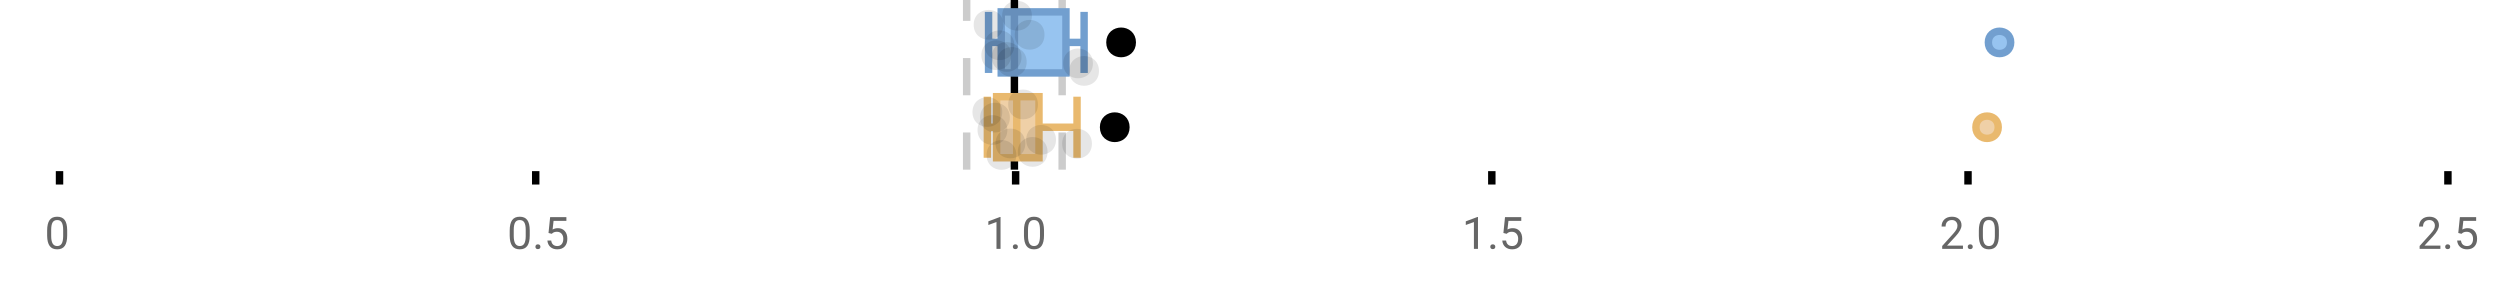
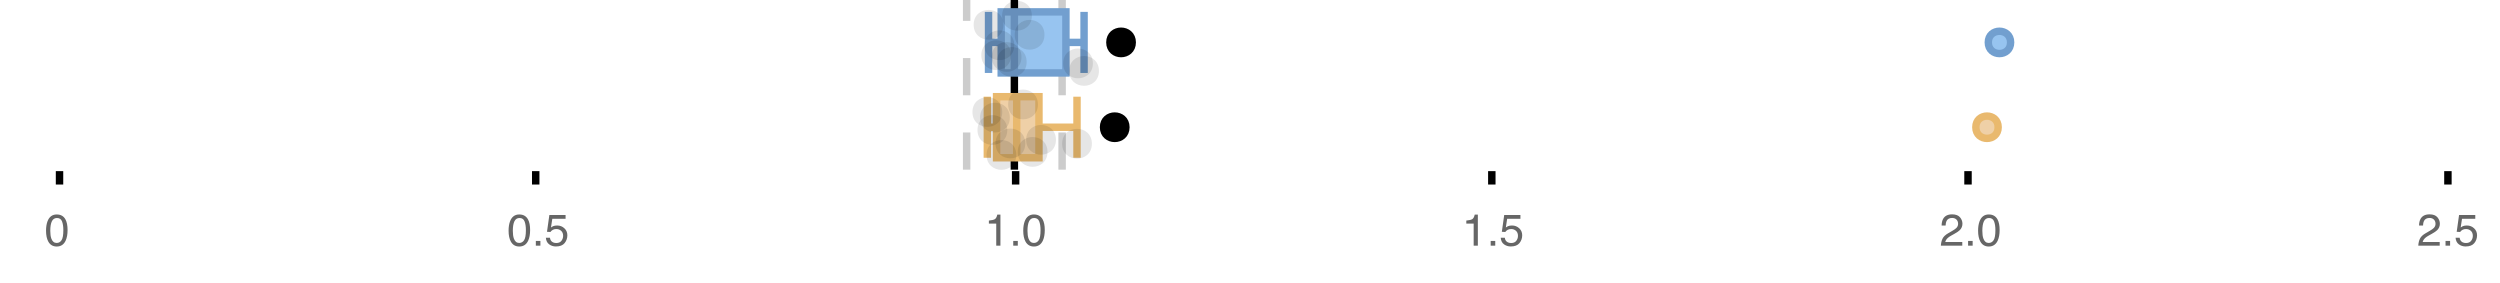
<svg xmlns="http://www.w3.org/2000/svg" width="672" height="76" viewBox="0 0 672 76">
  <defs>
    <clipPath id="clip-0">
      <path clip-rule="nonzero" d="M 271 0 L 274 0 L 274 45.602 L 271 45.602 Z M 271 0 " />
    </clipPath>
    <clipPath id="clip-1">
      <path clip-rule="nonzero" d="M 258 0 L 261 0 L 261 45.602 L 258 45.602 Z M 258 0 " />
    </clipPath>
    <clipPath id="clip-2">
      <path clip-rule="nonzero" d="M 284 0 L 287 0 L 287 45.602 L 284 45.602 Z M 284 0 " />
    </clipPath>
    <clipPath id="clip-3">
      <path clip-rule="nonzero" d="M 502 2 L 566 2 L 566 45.602 L 502 45.602 Z M 502 2 " />
    </clipPath>
    <clipPath id="clip-4">
      <path clip-rule="nonzero" d="M 268 2 L 331 2 L 331 45.602 L 268 45.602 Z M 268 2 " />
    </clipPath>
    <clipPath id="clip-5">
      <path clip-rule="nonzero" d="M 265 37 L 274 37 L 274 45.602 L 265 45.602 Z M 265 37 " />
    </clipPath>
  </defs>
  <rect x="-67.2" y="-7.6" width="806.4" height="91.2" fill="rgb(100%, 100%, 100%)" fill-opacity="1" />
  <path fill="none" stroke-width="1" stroke-linecap="butt" stroke-linejoin="miter" stroke="rgb(0%, 0%, 0%)" stroke-opacity="1" stroke-miterlimit="10" d="M 8 23 L 8 24.801 " transform="matrix(2, 0, 0, 2, 0, 0)" />
  <path fill="none" stroke-width="1" stroke-linecap="butt" stroke-linejoin="miter" stroke="rgb(0%, 0%, 0%)" stroke-opacity="1" stroke-miterlimit="10" d="M 72 23 L 72 24.801 " transform="matrix(2, 0, 0, 2, 0, 0)" />
  <path fill="none" stroke-width="1" stroke-linecap="butt" stroke-linejoin="miter" stroke="rgb(0%, 0%, 0%)" stroke-opacity="1" stroke-miterlimit="10" d="M 136.5 23 L 136.5 24.801 " transform="matrix(2, 0, 0, 2, 0, 0)" />
  <path fill="none" stroke-width="1" stroke-linecap="butt" stroke-linejoin="miter" stroke="rgb(0%, 0%, 0%)" stroke-opacity="1" stroke-miterlimit="10" d="M 200.5 23 L 200.5 24.801 " transform="matrix(2, 0, 0, 2, 0, 0)" />
  <path fill="none" stroke-width="1" stroke-linecap="butt" stroke-linejoin="miter" stroke="rgb(0%, 0%, 0%)" stroke-opacity="1" stroke-miterlimit="10" d="M 264.5 23 L 264.5 24.801 " transform="matrix(2, 0, 0, 2, 0, 0)" />
  <path fill="none" stroke-width="1" stroke-linecap="butt" stroke-linejoin="miter" stroke="rgb(0%, 0%, 0%)" stroke-opacity="1" stroke-miterlimit="10" d="M 329 23 L 329 24.801 " transform="matrix(2, 0, 0, 2, 0, 0)" />
-   <path fill-rule="nonzero" fill="rgb(40%, 40%, 40%)" fill-opacity="1" d="M 18.059 63.262 C 18.059 64.531 17.844 65.477 17.406 66.094 C 16.973 66.711 16.297 67.02 15.375 67.02 C 14.465 67.02 13.789 66.719 13.352 66.113 C 12.914 65.512 12.688 64.609 12.672 63.41 L 12.672 61.965 C 12.672 60.711 12.891 59.777 13.324 59.168 C 13.758 58.559 14.438 58.254 15.363 58.254 C 16.281 58.254 16.957 58.547 17.391 59.137 C 17.824 59.723 18.047 60.629 18.059 61.855 Z M 16.977 61.781 C 16.977 60.863 16.844 60.195 16.586 59.773 C 16.328 59.355 15.922 59.145 15.363 59.145 C 14.809 59.145 14.406 59.355 14.148 59.77 C 13.895 60.188 13.766 60.832 13.758 61.699 L 13.758 63.434 C 13.758 64.355 13.891 65.035 14.16 65.477 C 14.426 65.914 14.832 66.137 15.375 66.137 C 15.91 66.137 16.309 65.926 16.566 65.512 C 16.828 65.098 16.961 64.449 16.977 63.559 Z M 12 55.77 " />
-   <path fill-rule="nonzero" fill="rgb(40%, 40%, 40%)" fill-opacity="1" d="M 142.395 63.262 C 142.395 64.531 142.18 65.477 141.742 66.094 C 141.309 66.711 140.633 67.02 139.711 67.02 C 138.801 67.02 138.125 66.719 137.688 66.113 C 137.25 65.512 137.023 64.609 137.008 63.41 L 137.008 61.965 C 137.008 60.711 137.227 59.777 137.66 59.168 C 138.094 58.559 138.773 58.254 139.699 58.254 C 140.617 58.254 141.293 58.547 141.727 59.137 C 142.16 59.723 142.383 60.629 142.395 61.855 Z M 141.312 61.781 C 141.312 60.863 141.18 60.195 140.922 59.773 C 140.664 59.355 140.258 59.145 139.699 59.145 C 139.145 59.145 138.742 59.355 138.484 59.77 C 138.23 60.188 138.102 60.832 138.094 61.699 L 138.094 63.434 C 138.094 64.355 138.227 65.035 138.496 65.477 C 138.762 65.914 139.168 66.137 139.711 66.137 C 140.246 66.137 140.645 65.926 140.902 65.512 C 141.164 65.098 141.297 64.449 141.312 63.559 Z M 143.918 66.332 C 143.918 66.145 143.973 65.988 144.086 65.863 C 144.195 65.738 144.363 65.676 144.586 65.676 C 144.809 65.676 144.977 65.738 145.094 65.863 C 145.207 65.988 145.266 66.145 145.266 66.332 C 145.266 66.512 145.207 66.664 145.094 66.785 C 144.977 66.906 144.809 66.965 144.586 66.965 C 144.363 66.965 144.195 66.906 144.086 66.785 C 143.973 66.664 143.918 66.512 143.918 66.332 Z M 147.441 62.625 L 147.875 58.371 L 152.246 58.371 L 152.246 59.371 L 148.797 59.371 L 148.539 61.699 C 148.957 61.453 149.43 61.332 149.961 61.332 C 150.738 61.332 151.355 61.586 151.812 62.102 C 152.27 62.613 152.5 63.309 152.5 64.184 C 152.5 65.062 152.262 65.754 151.785 66.262 C 151.312 66.766 150.648 67.02 149.797 67.02 C 149.043 67.02 148.43 66.809 147.953 66.395 C 147.477 65.977 147.203 65.395 147.137 64.66 L 148.164 64.66 C 148.23 65.148 148.402 65.516 148.684 65.762 C 148.965 66.012 149.336 66.137 149.797 66.137 C 150.301 66.137 150.695 65.965 150.984 65.621 C 151.27 65.277 151.414 64.801 151.414 64.195 C 151.414 63.625 151.258 63.168 150.949 62.82 C 150.637 62.477 150.227 62.301 149.711 62.301 C 149.238 62.301 148.867 62.406 148.594 62.613 L 148.309 62.848 Z M 136.336 55.77 " />
-   <path fill-rule="nonzero" fill="rgb(40%, 40%, 40%)" fill-opacity="1" d="M 268.945 66.902 L 267.852 66.902 L 267.852 59.676 L 265.668 60.48 L 265.668 59.496 L 268.773 58.332 L 268.945 58.332 Z M 272.254 66.332 C 272.254 66.145 272.309 65.988 272.422 65.863 C 272.531 65.738 272.699 65.676 272.922 65.676 C 273.145 65.676 273.312 65.738 273.43 65.863 C 273.543 65.988 273.602 66.145 273.602 66.332 C 273.602 66.512 273.543 66.664 273.43 66.785 C 273.312 66.906 273.145 66.965 272.922 66.965 C 272.699 66.965 272.531 66.906 272.422 66.785 C 272.309 66.664 272.254 66.512 272.254 66.332 Z M 280.629 63.262 C 280.629 64.531 280.414 65.477 279.977 66.094 C 279.543 66.711 278.867 67.02 277.945 67.02 C 277.035 67.02 276.359 66.719 275.922 66.113 C 275.484 65.512 275.258 64.609 275.242 63.41 L 275.242 61.965 C 275.242 60.711 275.461 59.777 275.895 59.168 C 276.328 58.559 277.008 58.254 277.934 58.254 C 278.852 58.254 279.527 58.547 279.961 59.137 C 280.395 59.723 280.617 60.629 280.629 61.855 Z M 279.547 61.781 C 279.547 60.863 279.414 60.195 279.156 59.773 C 278.898 59.355 278.492 59.145 277.934 59.145 C 277.379 59.145 276.977 59.355 276.719 59.77 C 276.465 60.188 276.336 60.832 276.328 61.699 L 276.328 63.434 C 276.328 64.355 276.461 65.035 276.73 65.477 C 276.996 65.914 277.402 66.137 277.945 66.137 C 278.48 66.137 278.879 65.926 279.137 65.512 C 279.398 65.098 279.531 64.449 279.547 63.559 Z M 264.672 55.77 " />
-   <path fill-rule="nonzero" fill="rgb(40%, 40%, 40%)" fill-opacity="1" d="M 397.281 66.902 L 396.188 66.902 L 396.188 59.676 L 394.004 60.48 L 394.004 59.496 L 397.109 58.332 L 397.281 58.332 Z M 400.59 66.332 C 400.59 66.145 400.645 65.988 400.758 65.863 C 400.867 65.738 401.035 65.676 401.258 65.676 C 401.48 65.676 401.648 65.738 401.766 65.863 C 401.879 65.988 401.938 66.145 401.938 66.332 C 401.938 66.512 401.879 66.664 401.766 66.785 C 401.648 66.906 401.48 66.965 401.258 66.965 C 401.035 66.965 400.867 66.906 400.758 66.785 C 400.645 66.664 400.59 66.512 400.59 66.332 Z M 404.113 62.625 L 404.547 58.371 L 408.918 58.371 L 408.918 59.371 L 405.469 59.371 L 405.211 61.699 C 405.629 61.453 406.102 61.332 406.633 61.332 C 407.41 61.332 408.027 61.586 408.484 62.102 C 408.941 62.613 409.172 63.309 409.172 64.184 C 409.172 65.062 408.934 65.754 408.457 66.262 C 407.984 66.766 407.32 67.02 406.469 67.02 C 405.715 67.02 405.102 66.809 404.625 66.395 C 404.148 65.977 403.875 65.395 403.809 64.66 L 404.836 64.66 C 404.902 65.148 405.074 65.516 405.355 65.762 C 405.637 66.012 406.008 66.137 406.469 66.137 C 406.973 66.137 407.367 65.965 407.656 65.621 C 407.941 65.277 408.086 64.801 408.086 64.195 C 408.086 63.625 407.93 63.168 407.621 62.82 C 407.309 62.477 406.898 62.301 406.383 62.301 C 405.91 62.301 405.539 62.406 405.266 62.613 L 404.98 62.848 Z M 393.008 55.77 " />
-   <path fill-rule="nonzero" fill="rgb(40%, 40%, 40%)" fill-opacity="1" d="M 527.645 66.902 L 522.059 66.902 L 522.059 66.121 L 525.012 62.84 C 525.449 62.344 525.75 61.941 525.914 61.633 C 526.082 61.32 526.164 61 526.164 60.668 C 526.164 60.223 526.027 59.855 525.762 59.574 C 525.492 59.289 525.129 59.145 524.684 59.145 C 524.145 59.145 523.723 59.297 523.426 59.605 C 523.125 59.91 522.977 60.34 522.977 60.887 L 521.895 60.887 C 521.895 60.102 522.145 59.465 522.652 58.98 C 523.156 58.496 523.832 58.254 524.684 58.254 C 525.477 58.254 526.102 58.461 526.562 58.879 C 527.023 59.293 527.254 59.848 527.254 60.539 C 527.254 61.379 526.719 62.379 525.648 63.539 L 523.363 66.02 L 527.645 66.02 Z M 528.93 66.332 C 528.93 66.145 528.984 65.988 529.098 65.863 C 529.207 65.738 529.375 65.676 529.598 65.676 C 529.82 65.676 529.988 65.738 530.105 65.863 C 530.219 65.988 530.277 66.145 530.277 66.332 C 530.277 66.512 530.219 66.664 530.105 66.785 C 529.988 66.906 529.82 66.965 529.598 66.965 C 529.375 66.965 529.207 66.906 529.098 66.785 C 528.984 66.664 528.93 66.512 528.93 66.332 Z M 537.301 63.262 C 537.301 64.531 537.086 65.477 536.648 66.094 C 536.215 66.711 535.539 67.02 534.617 67.02 C 533.707 67.02 533.031 66.719 532.594 66.113 C 532.156 65.512 531.93 64.609 531.914 63.41 L 531.914 61.965 C 531.914 60.711 532.133 59.777 532.566 59.168 C 533 58.559 533.68 58.254 534.605 58.254 C 535.523 58.254 536.199 58.547 536.633 59.137 C 537.066 59.723 537.289 60.629 537.301 61.855 Z M 536.219 61.781 C 536.219 60.863 536.086 60.195 535.828 59.773 C 535.57 59.355 535.164 59.145 534.605 59.145 C 534.051 59.145 533.648 59.355 533.391 59.77 C 533.137 60.188 533.008 60.832 533 61.699 L 533 63.434 C 533 64.355 533.133 65.035 533.402 65.477 C 533.668 65.914 534.074 66.137 534.617 66.137 C 535.152 66.137 535.551 65.926 535.809 65.512 C 536.07 65.098 536.203 64.449 536.219 63.559 Z M 521.348 55.77 " />
-   <path fill-rule="nonzero" fill="rgb(40%, 40%, 40%)" fill-opacity="1" d="M 655.98 66.902 L 650.395 66.902 L 650.395 66.121 L 653.348 62.84 C 653.785 62.344 654.086 61.941 654.25 61.633 C 654.418 61.32 654.5 61 654.5 60.668 C 654.5 60.223 654.363 59.855 654.098 59.574 C 653.828 59.289 653.465 59.145 653.02 59.145 C 652.48 59.145 652.059 59.297 651.762 59.605 C 651.461 59.91 651.312 60.34 651.312 60.887 L 650.23 60.887 C 650.23 60.102 650.48 59.465 650.988 58.98 C 651.492 58.496 652.168 58.254 653.02 58.254 C 653.812 58.254 654.438 58.461 654.898 58.879 C 655.359 59.293 655.59 59.848 655.59 60.539 C 655.59 61.379 655.055 62.379 653.984 63.539 L 651.699 66.02 L 655.98 66.02 Z M 657.266 66.332 C 657.266 66.145 657.32 65.988 657.434 65.863 C 657.543 65.738 657.711 65.676 657.934 65.676 C 658.156 65.676 658.324 65.738 658.441 65.863 C 658.555 65.988 658.613 66.145 658.613 66.332 C 658.613 66.512 658.555 66.664 658.441 66.785 C 658.324 66.906 658.156 66.965 657.934 66.965 C 657.711 66.965 657.543 66.906 657.434 66.785 C 657.32 66.664 657.266 66.512 657.266 66.332 Z M 660.785 62.625 L 661.219 58.371 L 665.59 58.371 L 665.59 59.371 L 662.141 59.371 L 661.883 61.699 C 662.301 61.453 662.773 61.332 663.305 61.332 C 664.082 61.332 664.699 61.586 665.156 62.102 C 665.613 62.613 665.844 63.309 665.844 64.184 C 665.844 65.062 665.605 65.754 665.129 66.262 C 664.656 66.766 663.992 67.02 663.141 67.02 C 662.387 67.02 661.773 66.809 661.297 66.395 C 660.82 65.977 660.547 65.395 660.48 64.66 L 661.508 64.66 C 661.574 65.148 661.746 65.516 662.027 65.762 C 662.309 66.012 662.68 66.137 663.141 66.137 C 663.645 66.137 664.039 65.965 664.328 65.621 C 664.613 65.277 664.758 64.801 664.758 64.195 C 664.758 63.625 664.602 63.168 664.293 62.82 C 663.98 62.477 663.57 62.301 663.055 62.301 C 662.582 62.301 662.211 62.406 661.938 62.613 L 661.652 62.848 Z M 649.684 55.77 " />
+   <path fill-rule="nonzero" fill="rgb(40%, 40%, 40%)" fill-opacity="1" d="M 15.246 57.648 C 16.332 57.648 17.117 58.094 17.602 58.992 C 17.977 59.684 18.164 60.629 18.164 61.832 C 18.164 62.973 17.992 63.914 17.656 64.664 C 17.164 65.734 16.359 66.266 15.242 66.266 C 14.234 66.266 13.484 65.828 12.992 64.953 C 12.582 64.223 12.375 63.242 12.375 62.016 C 12.375 61.062 12.5 60.242 12.742 59.559 C 13.203 58.285 14.039 57.648 15.246 57.648 Z M 15.234 65.305 C 15.781 65.305 16.219 65.062 16.539 64.578 C 16.863 64.094 17.027 63.195 17.027 61.875 C 17.027 60.922 16.91 60.137 16.676 59.52 C 16.441 58.906 15.984 58.598 15.312 58.598 C 14.691 58.598 14.234 58.891 13.949 59.473 C 13.66 60.059 13.516 60.918 13.516 62.055 C 13.516 62.91 13.609 63.598 13.793 64.117 C 14.074 64.91 14.555 65.305 15.234 65.305 Z M 12 56.801 " />
+   <path fill-rule="nonzero" fill="rgb(40%, 40%, 40%)" fill-opacity="1" d="M 139.578 57.648 C 140.664 57.648 141.449 58.094 141.934 58.992 C 142.309 59.684 142.496 60.629 142.496 61.832 C 142.496 62.973 142.324 63.914 141.988 64.664 C 141.496 65.734 140.691 66.266 139.574 66.266 C 138.566 66.266 137.816 65.828 137.324 64.953 C 136.914 64.223 136.707 63.242 136.707 62.016 C 136.707 61.062 136.832 60.242 137.074 59.559 C 137.535 58.285 138.371 57.648 139.578 57.648 Z M 139.566 65.305 C 140.113 65.305 140.551 65.062 140.871 64.578 C 141.195 64.094 141.359 63.195 141.359 61.875 C 141.359 60.922 141.242 60.137 141.008 59.52 C 140.773 58.906 140.316 58.598 139.645 58.598 C 139.023 58.598 138.566 58.891 138.281 59.473 C 137.992 60.059 137.848 60.918 137.848 62.055 C 137.848 62.91 137.941 63.598 138.125 64.117 C 138.406 64.91 138.887 65.305 139.566 65.305 Z M 144.031 64.762 L 145.258 64.762 L 145.258 66.039 L 144.031 66.039 Z M 147.824 63.898 C 147.895 64.5 148.172 64.918 148.66 65.148 C 148.91 65.266 149.199 65.324 149.527 65.324 C 150.152 65.324 150.613 65.125 150.918 64.727 C 151.219 64.328 151.367 63.887 151.367 63.402 C 151.367 62.816 151.188 62.363 150.832 62.043 C 150.473 61.723 150.043 61.562 149.543 61.562 C 149.18 61.562 148.871 61.633 148.609 61.773 C 148.352 61.914 148.129 62.109 147.945 62.359 L 147.031 62.305 L 147.668 57.789 L 152.027 57.789 L 152.027 58.809 L 148.461 58.809 L 148.105 61.141 C 148.301 60.992 148.484 60.883 148.66 60.805 C 148.973 60.676 149.332 60.613 149.746 60.613 C 150.516 60.613 151.168 60.859 151.699 61.359 C 152.234 61.855 152.504 62.484 152.504 63.242 C 152.504 64.035 152.258 64.734 151.77 65.344 C 151.277 65.949 150.496 66.25 149.422 66.25 C 148.738 66.25 148.133 66.059 147.609 65.672 C 147.082 65.289 146.789 64.695 146.727 63.898 Z M 136.332 56.801 " />
+   <path fill-rule="nonzero" fill="rgb(40%, 40%, 40%)" fill-opacity="1" d="M 265.812 60.098 L 265.812 59.289 C 266.574 59.215 267.105 59.09 267.406 58.918 C 267.707 58.742 267.93 58.332 268.078 57.684 L 268.914 57.684 L 268.914 66.039 L 267.789 66.039 L 267.789 60.098 Z M 272.359 64.762 L 273.586 64.762 L 273.586 66.039 L 272.359 66.039 Z M 277.918 57.648 C 279.004 57.648 279.789 58.094 280.273 58.992 C 280.648 59.684 280.836 60.629 280.836 61.832 C 280.836 62.973 280.664 63.914 280.328 64.664 C 279.836 65.734 279.031 66.266 277.914 66.266 C 276.906 66.266 276.156 65.828 275.664 64.953 C 275.254 64.223 275.047 63.242 275.047 62.016 C 275.047 61.062 275.172 60.242 275.414 59.559 C 275.875 58.285 276.711 57.648 277.918 57.648 Z M 277.906 65.305 C 278.453 65.305 278.891 65.062 279.211 64.578 C 279.535 64.094 279.699 63.195 279.699 61.875 C 279.699 60.922 279.582 60.137 279.348 59.52 C 279.113 58.906 278.656 58.598 277.984 58.598 C 277.363 58.598 276.906 58.891 276.621 59.473 C 276.332 60.059 276.188 60.918 276.188 62.055 C 276.188 62.91 276.281 63.598 276.465 64.117 C 276.746 64.91 277.227 65.305 277.906 65.305 Z M 264.664 56.801 " />
+   <path fill-rule="nonzero" fill="rgb(40%, 40%, 40%)" fill-opacity="1" d="M 394.145 60.098 L 394.145 59.289 C 394.906 59.215 395.438 59.09 395.738 58.918 C 396.039 58.742 396.262 58.332 396.41 57.684 L 397.246 57.684 L 397.246 66.039 L 396.121 66.039 L 396.121 60.098 Z M 400.695 64.762 L 401.922 64.762 L 401.922 66.039 L 400.695 66.039 Z M 404.488 63.898 C 404.559 64.5 404.836 64.918 405.324 65.148 C 405.574 65.266 405.863 65.324 406.191 65.324 C 406.816 65.324 407.277 65.125 407.582 64.727 C 407.883 64.328 408.031 63.887 408.031 63.402 C 408.031 62.816 407.852 62.363 407.496 62.043 C 407.137 61.723 406.707 61.562 406.207 61.562 C 405.844 61.562 405.535 61.633 405.273 61.773 C 405.016 61.914 404.793 62.109 404.609 62.359 L 403.695 62.305 L 404.332 57.789 L 408.691 57.789 L 408.691 58.809 L 405.125 58.809 L 404.77 61.141 C 404.965 60.992 405.148 60.883 405.324 60.805 C 405.637 60.676 405.996 60.613 406.41 60.613 C 407.18 60.613 407.832 60.859 408.363 61.359 C 408.898 61.855 409.168 62.484 409.168 63.242 C 409.168 64.035 408.922 64.734 408.434 65.344 C 407.941 65.949 407.16 66.25 406.086 66.25 C 405.402 66.25 404.797 66.059 404.273 65.672 C 403.746 65.289 403.453 64.695 403.391 63.898 Z M 392.996 56.801 " />
+   <path fill-rule="nonzero" fill="rgb(40%, 40%, 40%)" fill-opacity="1" d="M 521.703 66.039 C 521.742 65.316 521.891 64.688 522.152 64.152 C 522.41 63.617 522.918 63.133 523.672 62.695 L 524.797 62.043 C 525.301 61.75 525.656 61.5 525.859 61.293 C 526.18 60.969 526.336 60.598 526.336 60.18 C 526.336 59.691 526.191 59.305 525.898 59.016 C 525.605 58.73 525.215 58.586 524.727 58.586 C 524.004 58.586 523.504 58.859 523.227 59.406 C 523.078 59.699 522.996 60.105 522.98 60.625 L 521.906 60.625 C 521.918 59.895 522.055 59.297 522.312 58.836 C 522.77 58.023 523.578 57.617 524.734 57.617 C 525.695 57.617 526.395 57.879 526.84 58.398 C 527.281 58.918 527.504 59.496 527.504 60.133 C 527.504 60.805 527.266 61.379 526.797 61.855 C 526.523 62.133 526.031 62.469 525.324 62.863 L 524.523 63.309 C 524.141 63.52 523.836 63.719 523.617 63.914 C 523.227 64.254 522.984 64.629 522.883 65.043 L 527.461 65.043 L 527.461 66.039 Z M 529.023 64.762 L 530.25 64.762 L 530.25 66.039 L 529.023 66.039 Z M 534.582 57.648 C 535.668 57.648 536.453 58.094 536.938 58.992 C 537.312 59.684 537.5 60.629 537.5 61.832 C 537.5 62.973 537.328 63.914 536.992 64.664 C 536.5 65.734 535.695 66.266 534.578 66.266 C 533.57 66.266 532.82 65.828 532.328 64.953 C 531.918 64.223 531.711 63.242 531.711 62.016 C 531.711 61.062 531.836 60.242 532.078 59.559 C 532.539 58.285 533.375 57.648 534.582 57.648 Z M 534.57 65.305 C 535.117 65.305 535.555 65.062 535.875 64.578 C 536.199 64.094 536.363 63.195 536.363 61.875 C 536.363 60.922 536.246 60.137 536.012 59.52 C 535.777 58.906 535.32 58.598 534.648 58.598 C 534.027 58.598 533.57 58.891 533.285 59.473 C 532.996 60.059 532.852 60.918 532.852 62.055 C 532.852 62.91 532.945 63.598 533.129 64.117 C 533.41 64.91 533.891 65.305 534.57 65.305 Z M 521.328 56.801 " />
+   <path fill-rule="nonzero" fill="rgb(40%, 40%, 40%)" fill-opacity="1" d="M 650.035 66.039 C 650.074 65.316 650.223 64.688 650.484 64.152 C 650.742 63.617 651.25 63.133 652.004 62.695 L 653.129 62.043 C 653.633 61.75 653.988 61.5 654.191 61.293 C 654.512 60.969 654.668 60.598 654.668 60.18 C 654.668 59.691 654.523 59.305 654.23 59.016 C 653.938 58.73 653.547 58.586 653.059 58.586 C 652.336 58.586 651.836 58.859 651.559 59.406 C 651.41 59.699 651.328 60.105 651.312 60.625 L 650.238 60.625 C 650.25 59.895 650.387 59.297 650.645 58.836 C 651.102 58.023 651.91 57.617 653.066 57.617 C 654.027 57.617 654.727 57.879 655.172 58.398 C 655.613 58.918 655.836 59.496 655.836 60.133 C 655.836 60.805 655.598 61.379 655.129 61.855 C 654.855 62.133 654.363 62.469 653.656 62.863 L 652.855 63.309 C 652.473 63.52 652.168 63.719 651.949 63.914 C 651.559 64.254 651.316 64.629 651.215 65.043 L 655.793 65.043 L 655.793 66.039 Z M 657.359 64.762 L 658.586 64.762 L 658.586 66.039 L 657.359 66.039 Z M 661.152 63.898 C 661.223 64.5 661.5 64.918 661.988 65.148 C 662.238 65.266 662.527 65.324 662.855 65.324 C 663.48 65.324 663.941 65.125 664.246 64.727 C 664.547 64.328 664.695 63.887 664.695 63.402 C 664.695 62.816 664.516 62.363 664.16 62.043 C 663.801 61.723 663.371 61.562 662.871 61.562 C 662.508 61.562 662.199 61.633 661.938 61.773 C 661.68 61.914 661.457 62.109 661.273 62.359 L 660.359 62.305 L 660.996 57.789 L 665.355 57.789 L 665.355 58.809 L 661.789 58.809 L 661.434 61.141 C 661.629 60.992 661.812 60.883 661.988 60.805 C 662.301 60.676 662.66 60.613 663.074 60.613 C 663.844 60.613 664.496 60.859 665.027 61.359 C 665.562 61.855 665.832 62.484 665.832 63.242 C 665.832 64.035 665.586 64.734 665.098 65.344 C 664.605 65.949 663.824 66.25 662.75 66.25 C 662.066 66.25 661.461 66.059 660.938 65.672 C 660.41 65.289 660.117 64.695 660.055 63.898 Z M 649.66 56.801 " />
  <g clip-path="url(#clip-0)">
-     <path fill="none" stroke-width="1" stroke-linecap="butt" stroke-linejoin="miter" stroke="rgb(0%, 0%, 0%)" stroke-opacity="1" stroke-miterlimit="10" d="M -0.001 -0.001 L 22.8 -0.001 " transform="matrix(0.000000000000000122, -2, 2, 0.000000000000000122, 272.673, 45.6)" />
+     <path fill="none" stroke-width="1" stroke-linecap="butt" stroke-linejoin="miter" stroke="rgb(0%, 0%, 0%)" stroke-opacity="1" stroke-miterlimit="10" d="M -0.001 0 L 22.8 0 " transform="matrix(0.000000000000000122, -2, 2, 0.000000000000000122, 272.6637, 45.6)" />
  </g>
  <g clip-path="url(#clip-1)">
-     <path fill="none" stroke-width="1" stroke-linecap="butt" stroke-linejoin="miter" stroke="rgb(80%, 80%, 80%)" stroke-opacity="1" stroke-dasharray="5 5" stroke-miterlimit="10" d="M -0.001 0 L 22.8 0 " transform="matrix(0.000000000000000122, -2, 2, 0.000000000000000122, 259.8394, 45.6)" />
+     <path fill="none" stroke-width="1" stroke-linecap="butt" stroke-linejoin="miter" stroke="rgb(80%, 80%, 80%)" stroke-opacity="1" stroke-dasharray="5 5" stroke-miterlimit="10" d="M -0.001 0.001 L 22.8 0.001 " transform="matrix(0.000000000000000122, -2, 2, 0.000000000000000122, 259.8305, 45.6)" />
  </g>
  <g clip-path="url(#clip-2)">
-     <path fill="none" stroke-width="1" stroke-linecap="butt" stroke-linejoin="miter" stroke="rgb(80%, 80%, 80%)" stroke-opacity="1" stroke-dasharray="5 5" stroke-miterlimit="10" d="M -0.001 0.001 L 22.8 0.001 " transform="matrix(0.000000000000000122, -2, 2, 0.000000000000000122, 285.5067, 45.6)" />
+     <path fill="none" stroke-width="1" stroke-linecap="butt" stroke-linejoin="miter" stroke="rgb(80%, 80%, 80%)" stroke-opacity="1" stroke-dasharray="5 5" stroke-miterlimit="10" d="M -0.001 -0 L 22.8 -0 " transform="matrix(0.000000000000000122, -2, 2, 0.000000000000000122, 285.4969, 45.6)" />
  </g>
-   <path fill-rule="nonzero" fill="rgb(59.216%, 76.863%, 94.118%)" fill-opacity="1" d="M 269.133 3.191 L 286.527 3.191 L 286.527 19.605 L 269.133 19.605 Z M 269.133 3.191 " />
-   <path fill="none" stroke-width="1" stroke-linecap="butt" stroke-linejoin="miter" stroke="rgb(44.706%, 62.353%, 81.176%)" stroke-opacity="1" stroke-miterlimit="10" d="M 136.336 1.596 L 136.336 9.805 Z M 136.336 1.596 " transform="matrix(2, 0, 0, 2, 0, 0)" />
-   <path fill="none" stroke-width="1" stroke-linecap="butt" stroke-linejoin="miter" stroke="rgb(44.706%, 62.353%, 81.176%)" stroke-opacity="1" stroke-miterlimit="10" d="M 134.566 1.596 L 143.264 1.596 L 143.264 9.803 L 134.566 9.803 Z M 134.566 1.596 " transform="matrix(2, 0, 0, 2, 0, 0)" />
-   <path fill="none" stroke-width="1" stroke-linecap="butt" stroke-linejoin="miter" stroke="rgb(44.706%, 62.353%, 81.176%)" stroke-opacity="1" stroke-miterlimit="10" d="M 132.863 1.596 L 132.863 9.805 M 132.863 5.699 L 134.566 5.699 M 145.703 1.596 L 145.703 9.805 M 145.703 5.699 L 143.264 5.699 Z M 145.703 5.699 " transform="matrix(2, 0, 0, 2, 0, 0)" />
-   <path fill-rule="nonzero" fill="rgb(59.216%, 76.863%, 94.118%)" fill-opacity="1" stroke-width="1" stroke-linecap="butt" stroke-linejoin="miter" stroke="rgb(44.706%, 62.353%, 81.176%)" stroke-opacity="1" stroke-miterlimit="10" d="M 270.236 5.699 C 270.236 7.699 267.236 7.699 267.236 5.699 C 267.236 3.699 270.236 3.699 270.236 5.699 Z M 270.236 5.699 " transform="matrix(2, 0, 0, 2, 0, 0)" />
-   <path fill-rule="nonzero" fill="rgb(0%, 0%, 0%)" fill-opacity="1" stroke-width="1" stroke-linecap="butt" stroke-linejoin="miter" stroke="rgb(0%, 0%, 0%)" stroke-opacity="1" stroke-miterlimit="10" d="M 152.176 5.699 C 152.176 7.699 149.176 7.699 149.176 5.699 C 149.176 3.699 152.176 3.699 152.176 5.699 Z M 152.176 5.699 " transform="matrix(2, 0, 0, 2, 0, 0)" />
-   <path fill-rule="nonzero" fill="rgb(0%, 0%, 0%)" fill-opacity="0.098" d="M 269.727 6.66 C 269.727 11.996 261.727 11.996 261.727 6.66 C 261.727 1.328 269.727 1.328 269.727 6.66 Z M 269.727 6.66 " />
-   <path fill-rule="nonzero" fill="rgb(0%, 0%, 0%)" fill-opacity="0.098" d="M 271.793 14.836 C 271.793 20.172 263.793 20.172 263.793 14.836 C 263.793 9.504 271.793 9.504 271.793 14.836 Z M 271.793 14.836 " />
-   <path fill-rule="nonzero" fill="rgb(0%, 0%, 0%)" fill-opacity="0.098" d="M 272.652 12.168 C 272.652 17.5 264.652 17.5 264.652 12.168 C 264.652 6.836 272.652 6.836 272.652 12.168 Z M 272.652 12.168 " />
-   <path fill-rule="nonzero" fill="rgb(0%, 0%, 0%)" fill-opacity="0.098" d="M 274.582 15.32 C 274.582 20.652 266.582 20.652 266.582 15.32 C 266.582 9.988 274.582 9.988 274.582 15.32 Z M 274.582 15.32 " />
-   <path fill-rule="nonzero" fill="rgb(0%, 0%, 0%)" fill-opacity="0.098" d="M 275.969 16.645 C 275.969 21.977 267.969 21.977 267.969 16.645 C 267.969 11.312 275.969 11.312 275.969 16.645 Z M 275.969 16.645 " />
-   <path fill-rule="nonzero" fill="rgb(0%, 0%, 0%)" fill-opacity="0.098" d="M 277.375 4.234 C 277.375 9.566 269.375 9.566 269.375 4.234 C 269.375 -1.102 277.375 -1.102 277.375 4.234 Z M 277.375 4.234 " />
-   <path fill-rule="nonzero" fill="rgb(0%, 0%, 0%)" fill-opacity="0.098" d="M 280.766 9.348 C 280.766 14.684 272.766 14.684 272.766 9.348 C 272.766 4.016 280.766 4.016 280.766 9.348 Z M 280.766 9.348 " />
-   <path fill-rule="nonzero" fill="rgb(0%, 0%, 0%)" fill-opacity="0.098" d="M 293.781 17.043 C 293.781 22.379 285.781 22.379 285.781 17.043 C 285.781 11.711 293.781 11.711 293.781 17.043 Z M 293.781 17.043 " />
-   <path fill-rule="nonzero" fill="rgb(0%, 0%, 0%)" fill-opacity="0.098" d="M 295.406 19.062 C 295.406 24.395 287.406 24.395 287.406 19.062 C 287.406 13.727 295.406 13.727 295.406 19.062 Z M 295.406 19.062 " />
-   <path fill-rule="nonzero" fill="rgb(93.725%, 81.569%, 65.49%)" fill-opacity="1" d="M 267.883 25.992 L 279.281 25.992 L 279.281 42.406 L 267.883 42.406 Z M 267.883 25.992 " />
-   <path fill="none" stroke-width="1" stroke-linecap="butt" stroke-linejoin="miter" stroke="rgb(91.373%, 72.549%, 43.137%)" stroke-opacity="1" stroke-miterlimit="10" d="M 136.65 12.996 L 136.65 21.203 Z M 136.65 12.996 " transform="matrix(2, 0, 0, 2, 0, 0)" />
-   <path fill="none" stroke-width="1" stroke-linecap="butt" stroke-linejoin="miter" stroke="rgb(91.373%, 72.549%, 43.137%)" stroke-opacity="1" stroke-miterlimit="10" d="M 133.941 12.996 L 139.641 12.996 L 139.641 21.203 L 133.941 21.203 Z M 133.941 12.996 " transform="matrix(2, 0, 0, 2, 0, 0)" />
-   <path fill="none" stroke-width="1" stroke-linecap="butt" stroke-linejoin="miter" stroke="rgb(91.373%, 72.549%, 43.137%)" stroke-opacity="1" stroke-miterlimit="10" d="M 132.701 12.996 L 132.701 21.203 M 132.701 17.1 L 133.941 17.1 M 144.754 12.996 L 144.754 21.203 M 144.754 17.1 L 139.641 17.1 Z M 144.754 17.1 " transform="matrix(2, 0, 0, 2, 0, 0)" />
-   <path fill-rule="nonzero" fill="rgb(93.725%, 81.569%, 65.49%)" fill-opacity="1" d="M 537.125 34.199 C 537.125 38.199 531.125 38.199 531.125 34.199 C 531.125 30.199 537.125 30.199 537.125 34.199 Z M 537.125 34.199 " />
+   <path fill-rule="nonzero" fill="rgb(59.216%, 76.863%, 94.118%)" fill-opacity="1" d="M 269.125 3.191 L 286.52 3.191 L 286.52 19.605 L 269.125 19.605 Z M 269.125 3.191 " />
+   <path fill="none" stroke-width="1" stroke-linecap="butt" stroke-linejoin="miter" stroke="rgb(44.706%, 62.353%, 81.176%)" stroke-opacity="1" stroke-miterlimit="10" d="M 136.332 1.596 L 136.332 9.805 Z M 136.332 1.596 " transform="matrix(2, 0, 0, 2, 0, 0)" />
+   <path fill="none" stroke-width="1" stroke-linecap="butt" stroke-linejoin="miter" stroke="rgb(44.706%, 62.353%, 81.176%)" stroke-opacity="1" stroke-miterlimit="10" d="M 134.562 1.596 L 143.26 1.596 L 143.26 9.803 L 134.562 9.803 Z M 134.562 1.596 " transform="matrix(2, 0, 0, 2, 0, 0)" />
+   <path fill="none" stroke-width="1" stroke-linecap="butt" stroke-linejoin="miter" stroke="rgb(44.706%, 62.353%, 81.176%)" stroke-opacity="1" stroke-miterlimit="10" d="M 132.859 1.596 L 132.859 9.805 M 132.859 5.699 L 134.562 5.699 M 145.699 1.596 L 145.699 9.805 M 145.699 5.699 L 143.258 5.699 Z M 145.699 5.699 " transform="matrix(2, 0, 0, 2, 0, 0)" />
+   <path fill-rule="nonzero" fill="rgb(59.216%, 76.863%, 94.118%)" fill-opacity="1" stroke-width="1" stroke-linecap="butt" stroke-linejoin="miter" stroke="rgb(44.706%, 62.353%, 81.176%)" stroke-opacity="1" stroke-miterlimit="10" d="M 270.227 5.699 C 270.227 7.699 267.227 7.699 267.227 5.699 C 267.227 3.699 270.227 3.699 270.227 5.699 Z M 270.227 5.699 " transform="matrix(2, 0, 0, 2, 0, 0)" />
+   <path fill-rule="nonzero" fill="rgb(0%, 0%, 0%)" fill-opacity="1" stroke-width="1" stroke-linecap="butt" stroke-linejoin="miter" stroke="rgb(0%, 0%, 0%)" stroke-opacity="1" stroke-miterlimit="10" d="M 152.17 5.699 C 152.17 7.699 149.17 7.699 149.17 5.699 C 149.17 3.699 152.17 3.699 152.17 5.699 Z M 152.17 5.699 " transform="matrix(2, 0, 0, 2, 0, 0)" />
+   <path fill-rule="nonzero" fill="rgb(0%, 0%, 0%)" fill-opacity="0.098" d="M 269.719 6.66 C 269.719 11.996 261.719 11.996 261.719 6.66 C 261.719 1.328 269.719 1.328 269.719 6.66 Z M 269.719 6.66 " />
+   <path fill-rule="nonzero" fill="rgb(0%, 0%, 0%)" fill-opacity="0.098" d="M 271.781 14.836 C 271.781 20.172 263.781 20.172 263.781 14.836 C 263.781 9.504 271.781 9.504 271.781 14.836 Z M 271.781 14.836 " />
+   <path fill-rule="nonzero" fill="rgb(0%, 0%, 0%)" fill-opacity="0.098" d="M 272.641 12.168 C 272.641 17.5 264.641 17.5 264.641 12.168 C 264.641 6.836 272.641 6.836 272.641 12.168 Z M 272.641 12.168 " />
+   <path fill-rule="nonzero" fill="rgb(0%, 0%, 0%)" fill-opacity="0.098" d="M 274.574 15.32 C 274.574 20.652 266.574 20.652 266.574 15.32 C 266.574 9.988 274.574 9.988 274.574 15.32 Z M 274.574 15.32 " />
+   <path fill-rule="nonzero" fill="rgb(0%, 0%, 0%)" fill-opacity="0.098" d="M 275.961 16.645 C 275.961 21.977 267.961 21.977 267.961 16.645 C 267.961 11.312 275.961 11.312 275.961 16.645 Z M 275.961 16.645 " />
+   <path fill-rule="nonzero" fill="rgb(0%, 0%, 0%)" fill-opacity="0.098" d="M 277.367 4.234 C 277.367 9.566 269.367 9.566 269.367 4.234 C 269.367 -1.102 277.367 -1.102 277.367 4.234 Z M 277.367 4.234 " />
+   <path fill-rule="nonzero" fill="rgb(0%, 0%, 0%)" fill-opacity="0.098" d="M 280.754 9.348 C 280.754 14.684 272.754 14.684 272.754 9.348 C 272.754 4.016 280.754 4.016 280.754 9.348 Z M 280.754 9.348 " />
+   <path fill-rule="nonzero" fill="rgb(0%, 0%, 0%)" fill-opacity="0.098" d="M 293.773 17.043 C 293.773 22.379 285.773 22.379 285.773 17.043 C 285.773 11.711 293.773 11.711 293.773 17.043 Z M 293.773 17.043 " />
+   <path fill-rule="nonzero" fill="rgb(0%, 0%, 0%)" fill-opacity="0.098" d="M 295.398 19.062 C 295.398 24.395 287.398 24.395 287.398 19.062 C 287.398 13.727 295.398 13.727 295.398 19.062 Z M 295.398 19.062 " />
+   <path fill-rule="nonzero" fill="rgb(93.725%, 81.569%, 65.49%)" fill-opacity="1" d="M 267.875 25.992 L 279.273 25.992 L 279.273 42.406 L 267.875 42.406 Z M 267.875 25.992 " />
+   <path fill="none" stroke-width="1" stroke-linecap="butt" stroke-linejoin="miter" stroke="rgb(91.373%, 72.549%, 43.137%)" stroke-opacity="1" stroke-miterlimit="10" d="M 136.645 12.996 L 136.645 21.203 Z M 136.645 12.996 " transform="matrix(2, 0, 0, 2, 0, 0)" />
+   <path fill="none" stroke-width="1" stroke-linecap="butt" stroke-linejoin="miter" stroke="rgb(91.373%, 72.549%, 43.137%)" stroke-opacity="1" stroke-miterlimit="10" d="M 133.938 12.996 L 139.637 12.996 L 139.637 21.203 L 133.938 21.203 Z M 133.938 12.996 " transform="matrix(2, 0, 0, 2, 0, 0)" />
+   <path fill="none" stroke-width="1" stroke-linecap="butt" stroke-linejoin="miter" stroke="rgb(91.373%, 72.549%, 43.137%)" stroke-opacity="1" stroke-miterlimit="10" d="M 132.697 12.996 L 132.697 21.203 M 132.697 17.1 L 133.938 17.1 M 144.75 12.996 L 144.75 21.203 M 144.75 17.1 L 139.635 17.1 Z M 144.75 17.1 " transform="matrix(2, 0, 0, 2, 0, 0)" />
+   <path fill-rule="nonzero" fill="rgb(93.725%, 81.569%, 65.49%)" fill-opacity="1" d="M 537.105 34.199 C 537.105 38.199 531.105 38.199 531.105 34.199 C 531.105 30.199 537.105 30.199 537.105 34.199 Z M 537.105 34.199 " />
  <g clip-path="url(#clip-3)">
-     <path fill="none" stroke-width="1" stroke-linecap="butt" stroke-linejoin="miter" stroke="rgb(91.373%, 72.549%, 43.137%)" stroke-opacity="1" stroke-miterlimit="10" d="M 268.562 17.1 C 268.562 19.1 265.562 19.1 265.562 17.1 C 265.562 15.1 268.562 15.1 268.562 17.1 Z M 268.562 17.1 " transform="matrix(2, 0, 0, 2, 0, 0)" />
+     <path fill="none" stroke-width="1" stroke-linecap="butt" stroke-linejoin="miter" stroke="rgb(91.373%, 72.549%, 43.137%)" stroke-opacity="1" stroke-miterlimit="10" d="M 268.553 17.1 C 268.553 19.1 265.553 19.1 265.553 17.1 C 265.553 15.1 268.553 15.1 268.553 17.1 Z M 268.553 17.1 " transform="matrix(2, 0, 0, 2, 0, 0)" />
  </g>
-   <path fill-rule="nonzero" fill="rgb(0%, 0%, 0%)" fill-opacity="1" d="M 302.645 34.199 C 302.645 38.199 296.645 38.199 296.645 34.199 C 296.645 30.199 302.645 30.199 302.645 34.199 Z M 302.645 34.199 " />
+   <path fill-rule="nonzero" fill="rgb(0%, 0%, 0%)" fill-opacity="1" d="M 302.637 34.199 C 302.637 38.199 296.637 38.199 296.637 34.199 C 296.637 30.199 302.637 30.199 302.637 34.199 Z M 302.637 34.199 " />
  <g clip-path="url(#clip-4)">
-     <path fill="none" stroke-width="1" stroke-linecap="butt" stroke-linejoin="miter" stroke="rgb(0%, 0%, 0%)" stroke-opacity="1" stroke-miterlimit="10" d="M 151.322 17.1 C 151.322 19.1 148.322 19.1 148.322 17.1 C 148.322 15.1 151.322 15.1 151.322 17.1 Z M 151.322 17.1 " transform="matrix(2, 0, 0, 2, 0, 0)" />
+     <path fill="none" stroke-width="1" stroke-linecap="butt" stroke-linejoin="miter" stroke="rgb(0%, 0%, 0%)" stroke-opacity="1" stroke-miterlimit="10" d="M 151.318 17.1 C 151.318 19.1 148.318 19.1 148.318 17.1 C 148.318 15.1 151.318 15.1 151.318 17.1 Z M 151.318 17.1 " transform="matrix(2, 0, 0, 2, 0, 0)" />
  </g>
-   <path fill-rule="nonzero" fill="rgb(0%, 0%, 0%)" fill-opacity="0.098" d="M 269.402 30.117 C 269.402 35.449 261.402 35.449 261.402 30.117 C 261.402 24.781 269.402 24.781 269.402 30.117 Z M 269.402 30.117 " />
-   <path fill-rule="nonzero" fill="rgb(0%, 0%, 0%)" fill-opacity="0.098" d="M 270.762 34.945 C 270.762 40.277 262.762 40.277 262.762 34.945 C 262.762 29.609 270.762 29.609 270.762 34.945 Z M 270.762 34.945 " />
-   <path fill-rule="nonzero" fill="rgb(0%, 0%, 0%)" fill-opacity="0.098" d="M 271.445 31.609 C 271.445 36.945 263.445 36.945 263.445 31.609 C 263.445 26.277 271.445 26.277 271.445 31.609 Z M 271.445 31.609 " />
+   <path fill-rule="nonzero" fill="rgb(0%, 0%, 0%)" fill-opacity="0.098" d="M 269.395 30.117 C 269.395 35.449 261.395 35.449 261.395 30.117 C 261.395 24.781 269.395 24.781 269.395 30.117 Z M 269.395 30.117 " />
+   <path fill-rule="nonzero" fill="rgb(0%, 0%, 0%)" fill-opacity="0.098" d="M 270.75 34.945 C 270.75 40.277 262.75 40.277 262.75 34.945 C 262.75 29.609 270.75 29.609 270.75 34.945 Z M 270.75 34.945 " />
+   <path fill-rule="nonzero" fill="rgb(0%, 0%, 0%)" fill-opacity="0.098" d="M 271.438 31.609 C 271.438 36.945 263.438 36.945 263.438 31.609 C 263.438 26.277 271.438 26.277 271.438 31.609 Z M 271.438 31.609 " />
  <g clip-path="url(#clip-5)">
-     <path fill-rule="nonzero" fill="rgb(0%, 0%, 0%)" fill-opacity="0.098" d="M 273.191 41.648 C 273.191 46.984 265.191 46.984 265.191 41.648 C 265.191 36.316 273.191 36.316 273.191 41.648 Z M 273.191 41.648 " />
+     <path fill-rule="nonzero" fill="rgb(0%, 0%, 0%)" fill-opacity="0.098" d="M 273.184 41.648 C 273.184 46.984 265.184 46.984 265.184 41.648 C 265.184 36.316 273.184 36.316 273.184 41.648 Z M 273.184 41.648 " />
  </g>
-   <path fill-rule="nonzero" fill="rgb(0%, 0%, 0%)" fill-opacity="0.098" d="M 275.598 38.562 C 275.598 43.895 267.598 43.895 267.598 38.562 C 267.598 33.23 275.598 33.23 275.598 38.562 Z M 275.598 38.562 " />
-   <path fill-rule="nonzero" fill="rgb(0%, 0%, 0%)" fill-opacity="0.098" d="M 279 28.074 C 279 33.406 271 33.406 271 28.074 C 271 22.738 279 22.738 279 28.074 Z M 279 28.074 " />
-   <path fill-rule="nonzero" fill="rgb(0%, 0%, 0%)" fill-opacity="0.098" d="M 281.578 40.836 C 281.578 46.168 273.578 46.168 273.578 40.836 C 273.578 35.5 281.578 35.5 281.578 40.836 Z M 281.578 40.836 " />
-   <path fill-rule="nonzero" fill="rgb(0%, 0%, 0%)" fill-opacity="0.098" d="M 283.848 37.582 C 283.848 42.914 275.848 42.914 275.848 37.582 C 275.848 32.25 283.848 32.25 283.848 37.582 Z M 283.848 37.582 " />
-   <path fill-rule="nonzero" fill="rgb(0%, 0%, 0%)" fill-opacity="0.098" d="M 293.508 38.633 C 293.508 43.965 285.508 43.965 285.508 38.633 C 285.508 33.297 293.508 33.297 293.508 38.633 Z M 293.508 38.633 " />
+   <path fill-rule="nonzero" fill="rgb(0%, 0%, 0%)" fill-opacity="0.098" d="M 275.59 38.562 C 275.59 43.895 267.59 43.895 267.59 38.562 C 267.59 33.23 275.59 33.23 275.59 38.562 Z M 275.59 38.562 " />
+   <path fill-rule="nonzero" fill="rgb(0%, 0%, 0%)" fill-opacity="0.098" d="M 278.992 28.074 C 278.992 33.406 270.992 33.406 270.992 28.074 C 270.992 22.738 278.992 22.738 278.992 28.074 Z M 278.992 28.074 " />
+   <path fill-rule="nonzero" fill="rgb(0%, 0%, 0%)" fill-opacity="0.098" d="M 281.566 40.836 C 281.566 46.168 273.566 46.168 273.566 40.836 C 273.566 35.5 281.566 35.5 281.566 40.836 Z M 281.566 40.836 " />
+   <path fill-rule="nonzero" fill="rgb(0%, 0%, 0%)" fill-opacity="0.098" d="M 283.836 37.582 C 283.836 42.914 275.836 42.914 275.836 37.582 C 275.836 32.25 283.836 32.25 283.836 37.582 Z M 283.836 37.582 " />
+   <path fill-rule="nonzero" fill="rgb(0%, 0%, 0%)" fill-opacity="0.098" d="M 293.5 38.633 C 293.5 43.965 285.5 43.965 285.5 38.633 C 285.5 33.297 293.5 33.297 293.5 38.633 Z M 293.5 38.633 " />
</svg>
